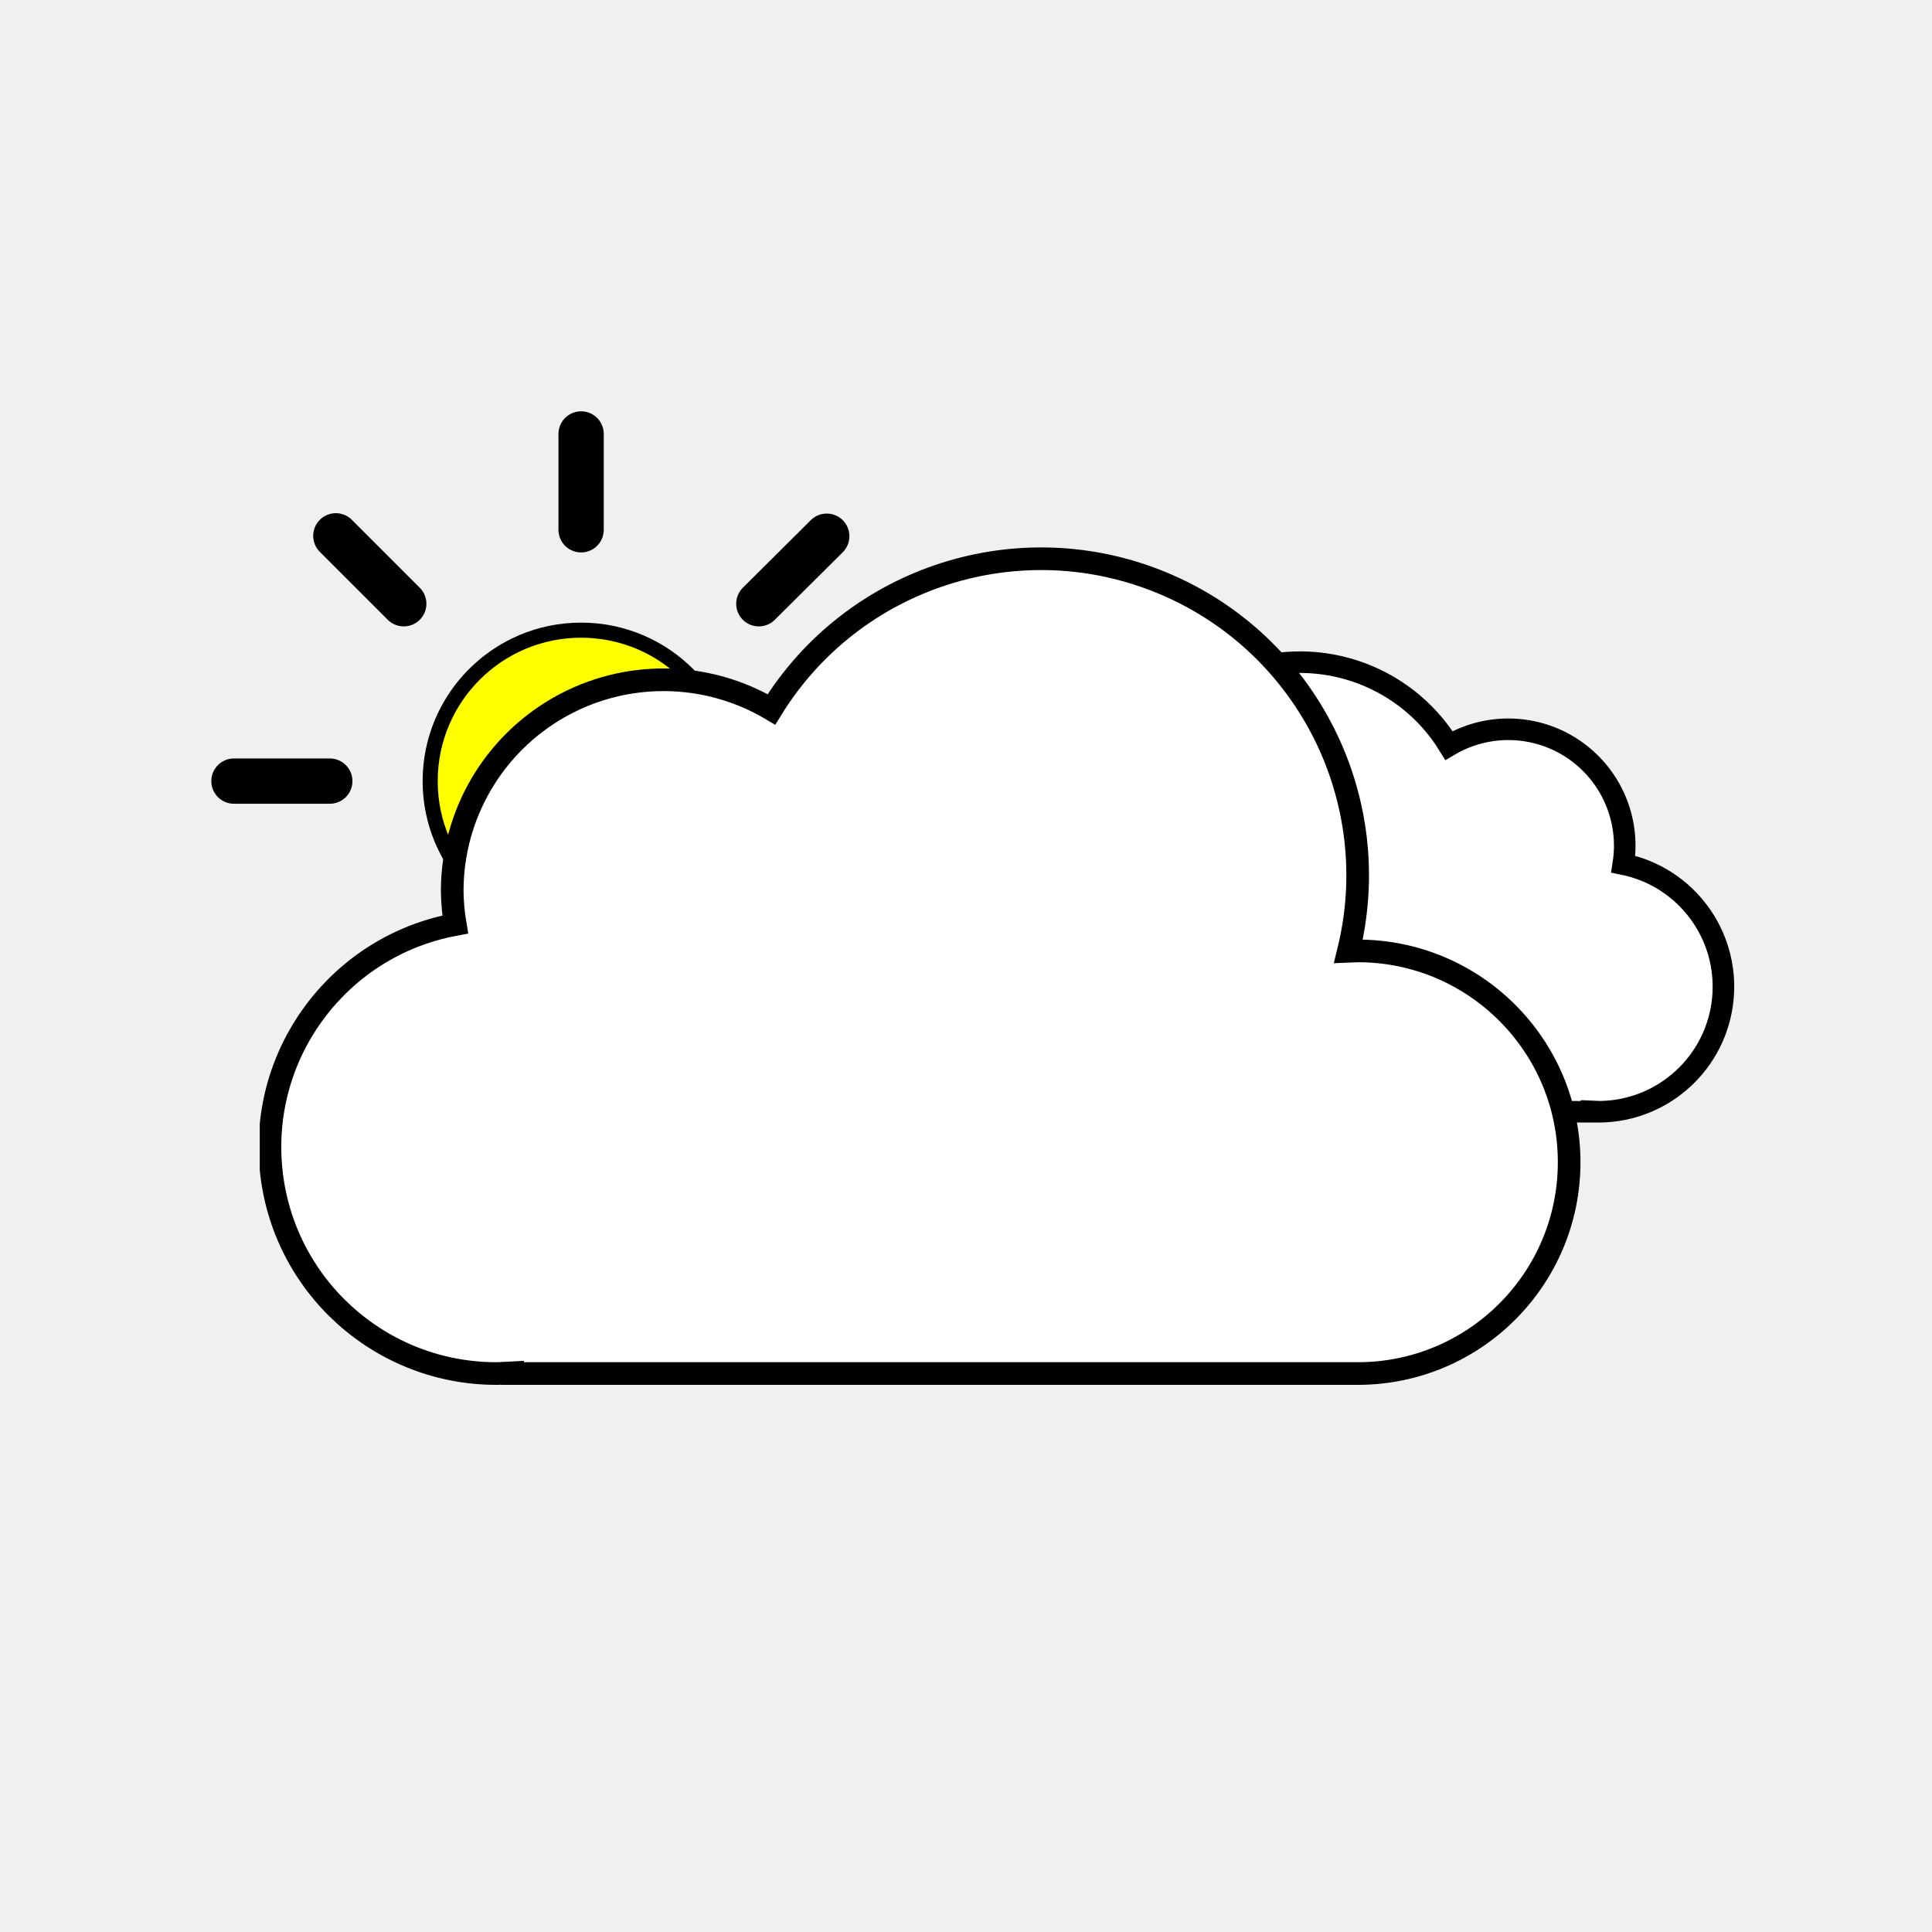
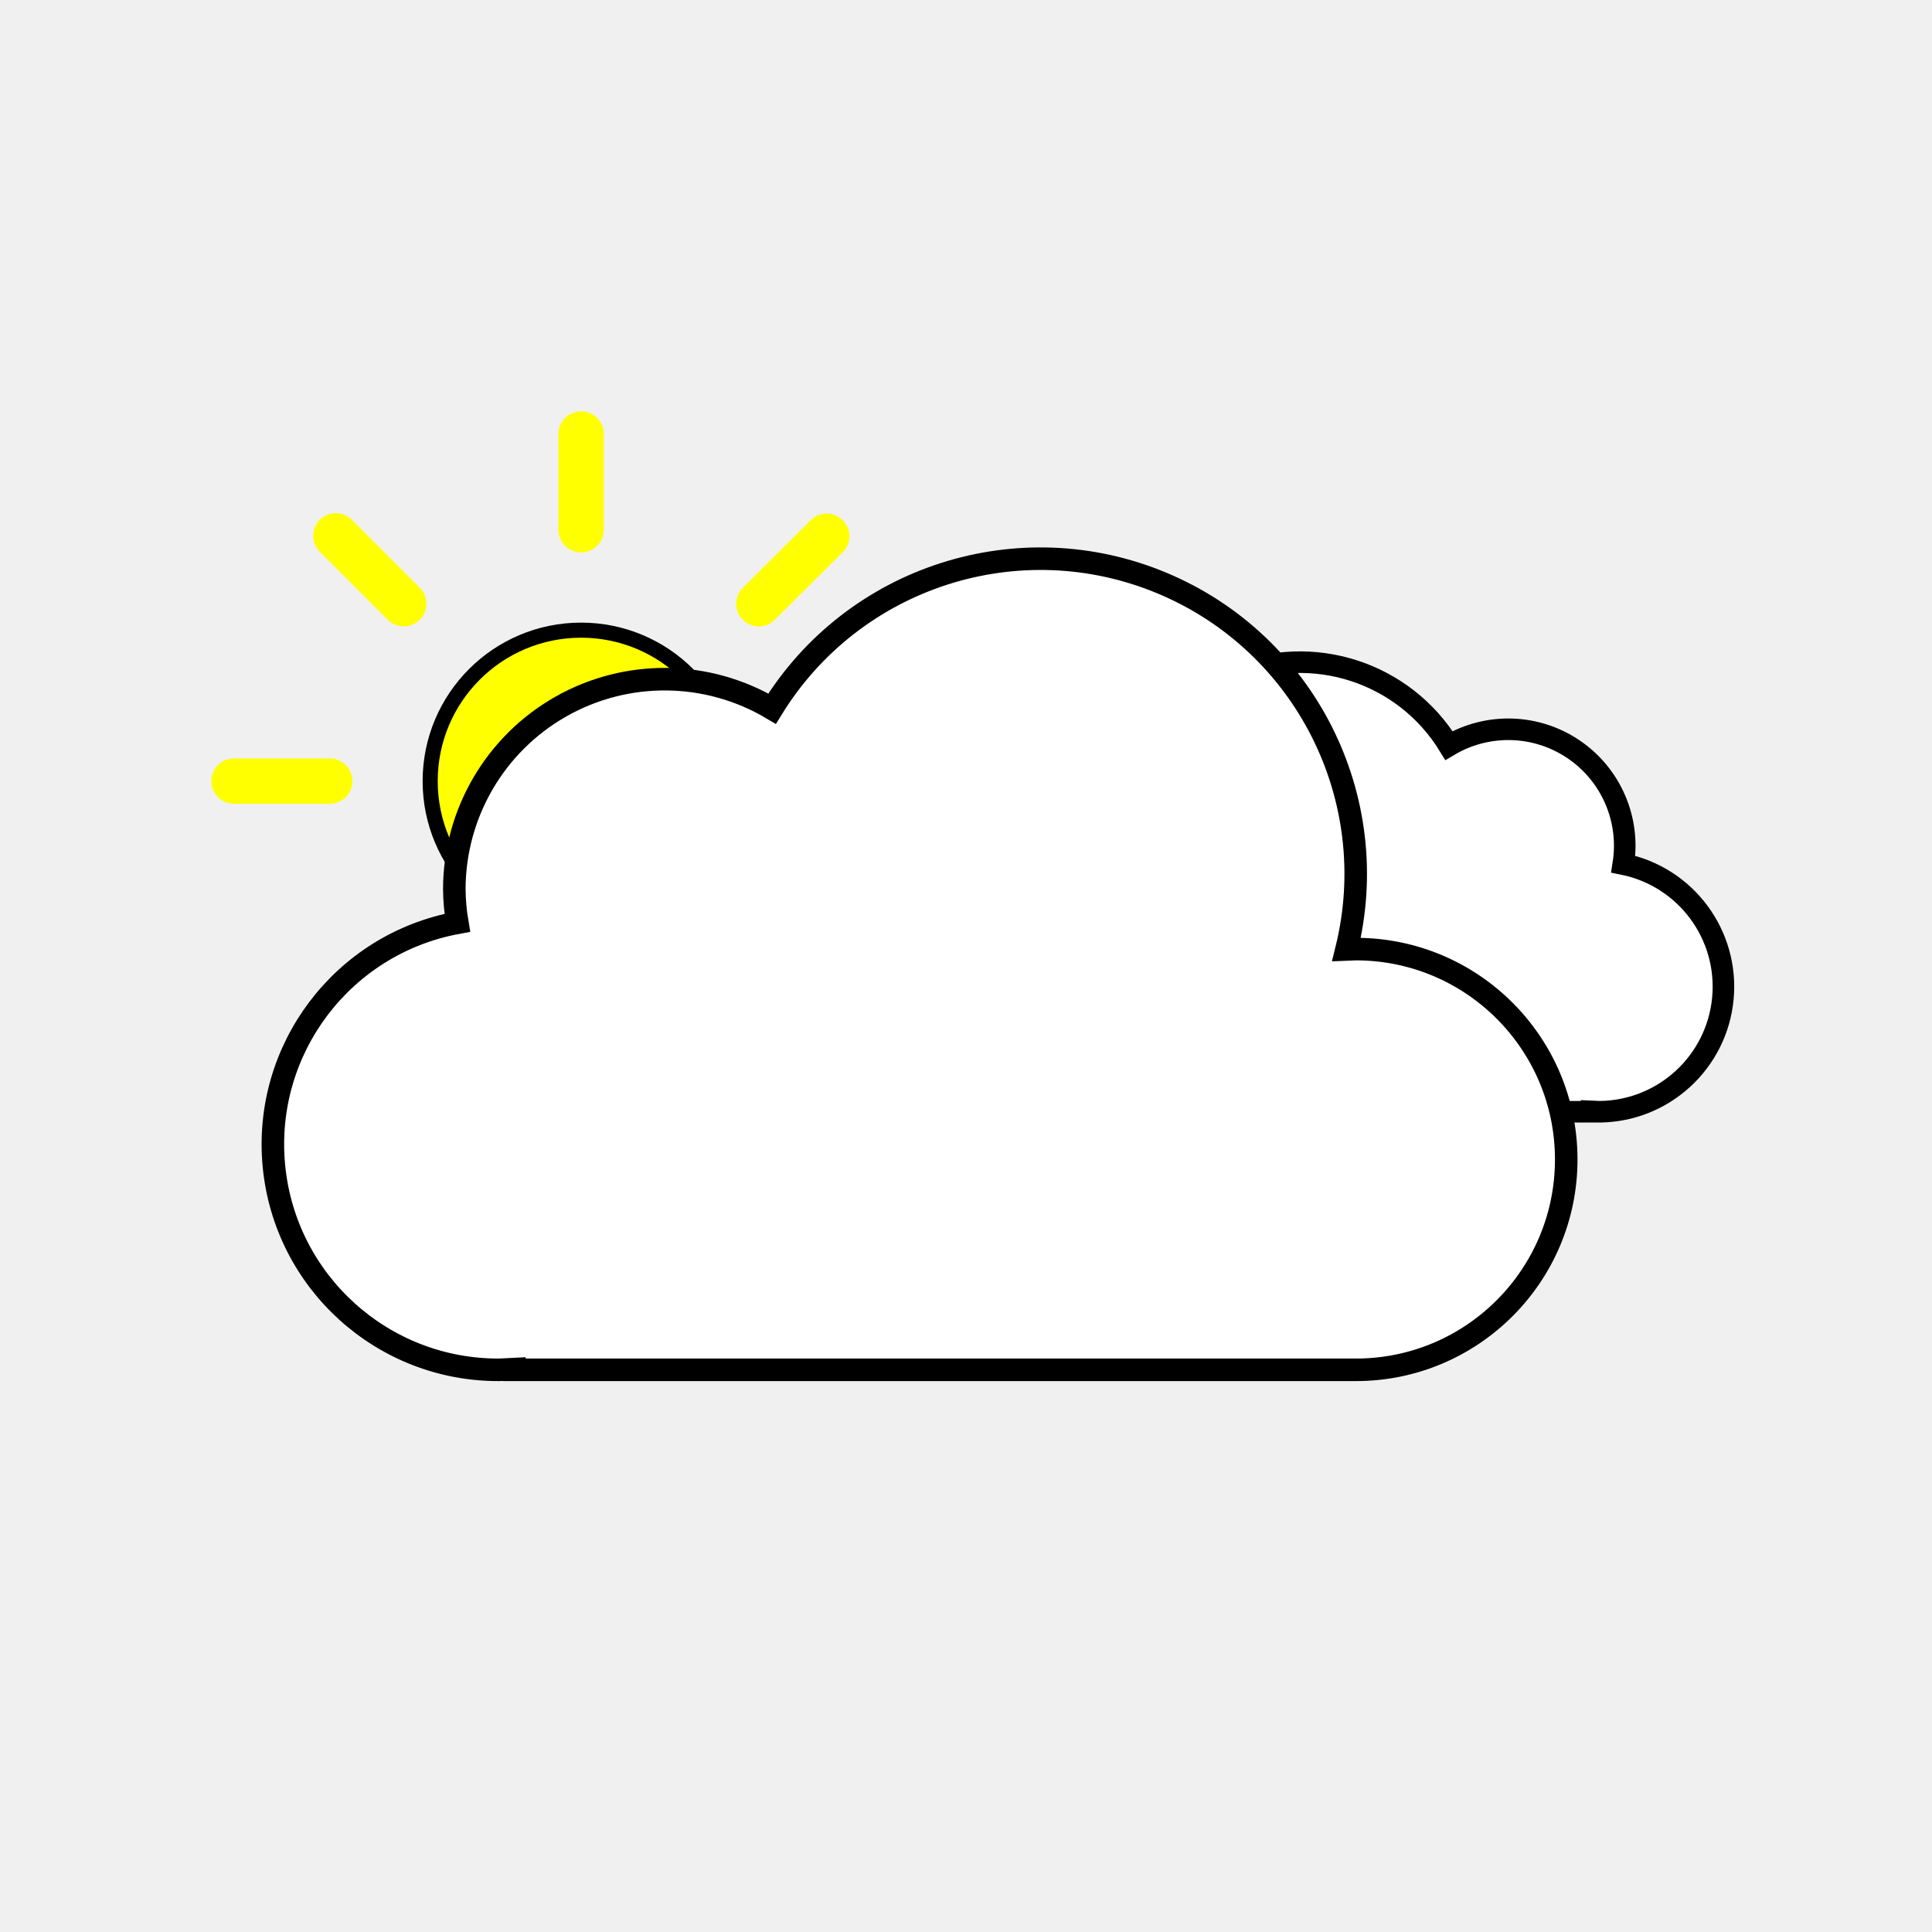
<svg xmlns="http://www.w3.org/2000/svg" xmlns:xlink="http://www.w3.org/1999/xlink" viewBox="0 0 512 512">
  <defs>
    <symbol id="e" viewBox="0 0 196 196">
      <circle cx="98" cy="98" r="40" fill="yellow" stroke="black" stroke-miterlimit="10" stroke-width="4" />
-       <path fill="none" stroke="black" stroke-linecap="round" stroke-miterlimit="10" stroke-width="12" d="M98 31.4V6m0 184v-25.4            M145.1 51l18-17.9            M33 163l18-17.9            M51 51 33 33            m130.1 130.1-18-18            M6 98h25.4            M190 98h-25.4" />
+       <path fill="none" stroke="yellow" stroke-linecap="round" stroke-miterlimit="10" stroke-width="12" d="M98 31.4V6m0 184v-25.4            M145.1 51l18-17.9            M33 163l18-17.9            M51 51 33 33            m130.1 130.1-18-18            M6 98h25.4            M190 98h-25.4" />
    </symbol>
    <symbol id="g" viewBox="0 0 210.3 126.1">
      <path fill="white" stroke="black" stroke-miterlimit="10" stroke-width="6" d="M.5 93.2            a32.4 32.4 0 0032.4 32.4            h129.8v-.1l2.3.1            a34.8 34.8 0 006.5-68.9            32.4 32.4 0 00-48.5-33            48.6 48.6 0 00-88.6 37.1            h-1.5A32.4 32.4 0 00.5 93.1Z" />
    </symbol>
-     <symbol id="h" viewBox="0 0 350 222">
+     <symbol id="h" viewBox="0 0 350 223">
      <path fill="white" stroke="black" stroke-miterlimit="10" stroke-width="6" d="m291 107-2.5.1            A83.9 83.9 0 00135.6 43            A56 56 0 0051 91            a56.6 56.6 0 00.8 9            A60 60 0 0063 219            l4-.2v.2h224            a56 56 0 000-112Z" />
    </symbol>
    <symbol id="f" viewBox="0 0 398 222">
      <use xlink:href="#g" width="200.3" height="126.1" transform="translate(198 27)" />
      <use xlink:href="#h" width="350" height="222" />
    </symbol>
    <symbol id="d" viewBox="0 0 410.8 258">
      <use xlink:href="#e" width="196" height="196" />
      <use xlink:href="#f" width="398" height="222" transform="translate(12.84 36)" />
    </symbol>
  </defs>
  <use xlink:href="#d" width="410.8" height="258" transform="translate(56 109)" />
</svg>
